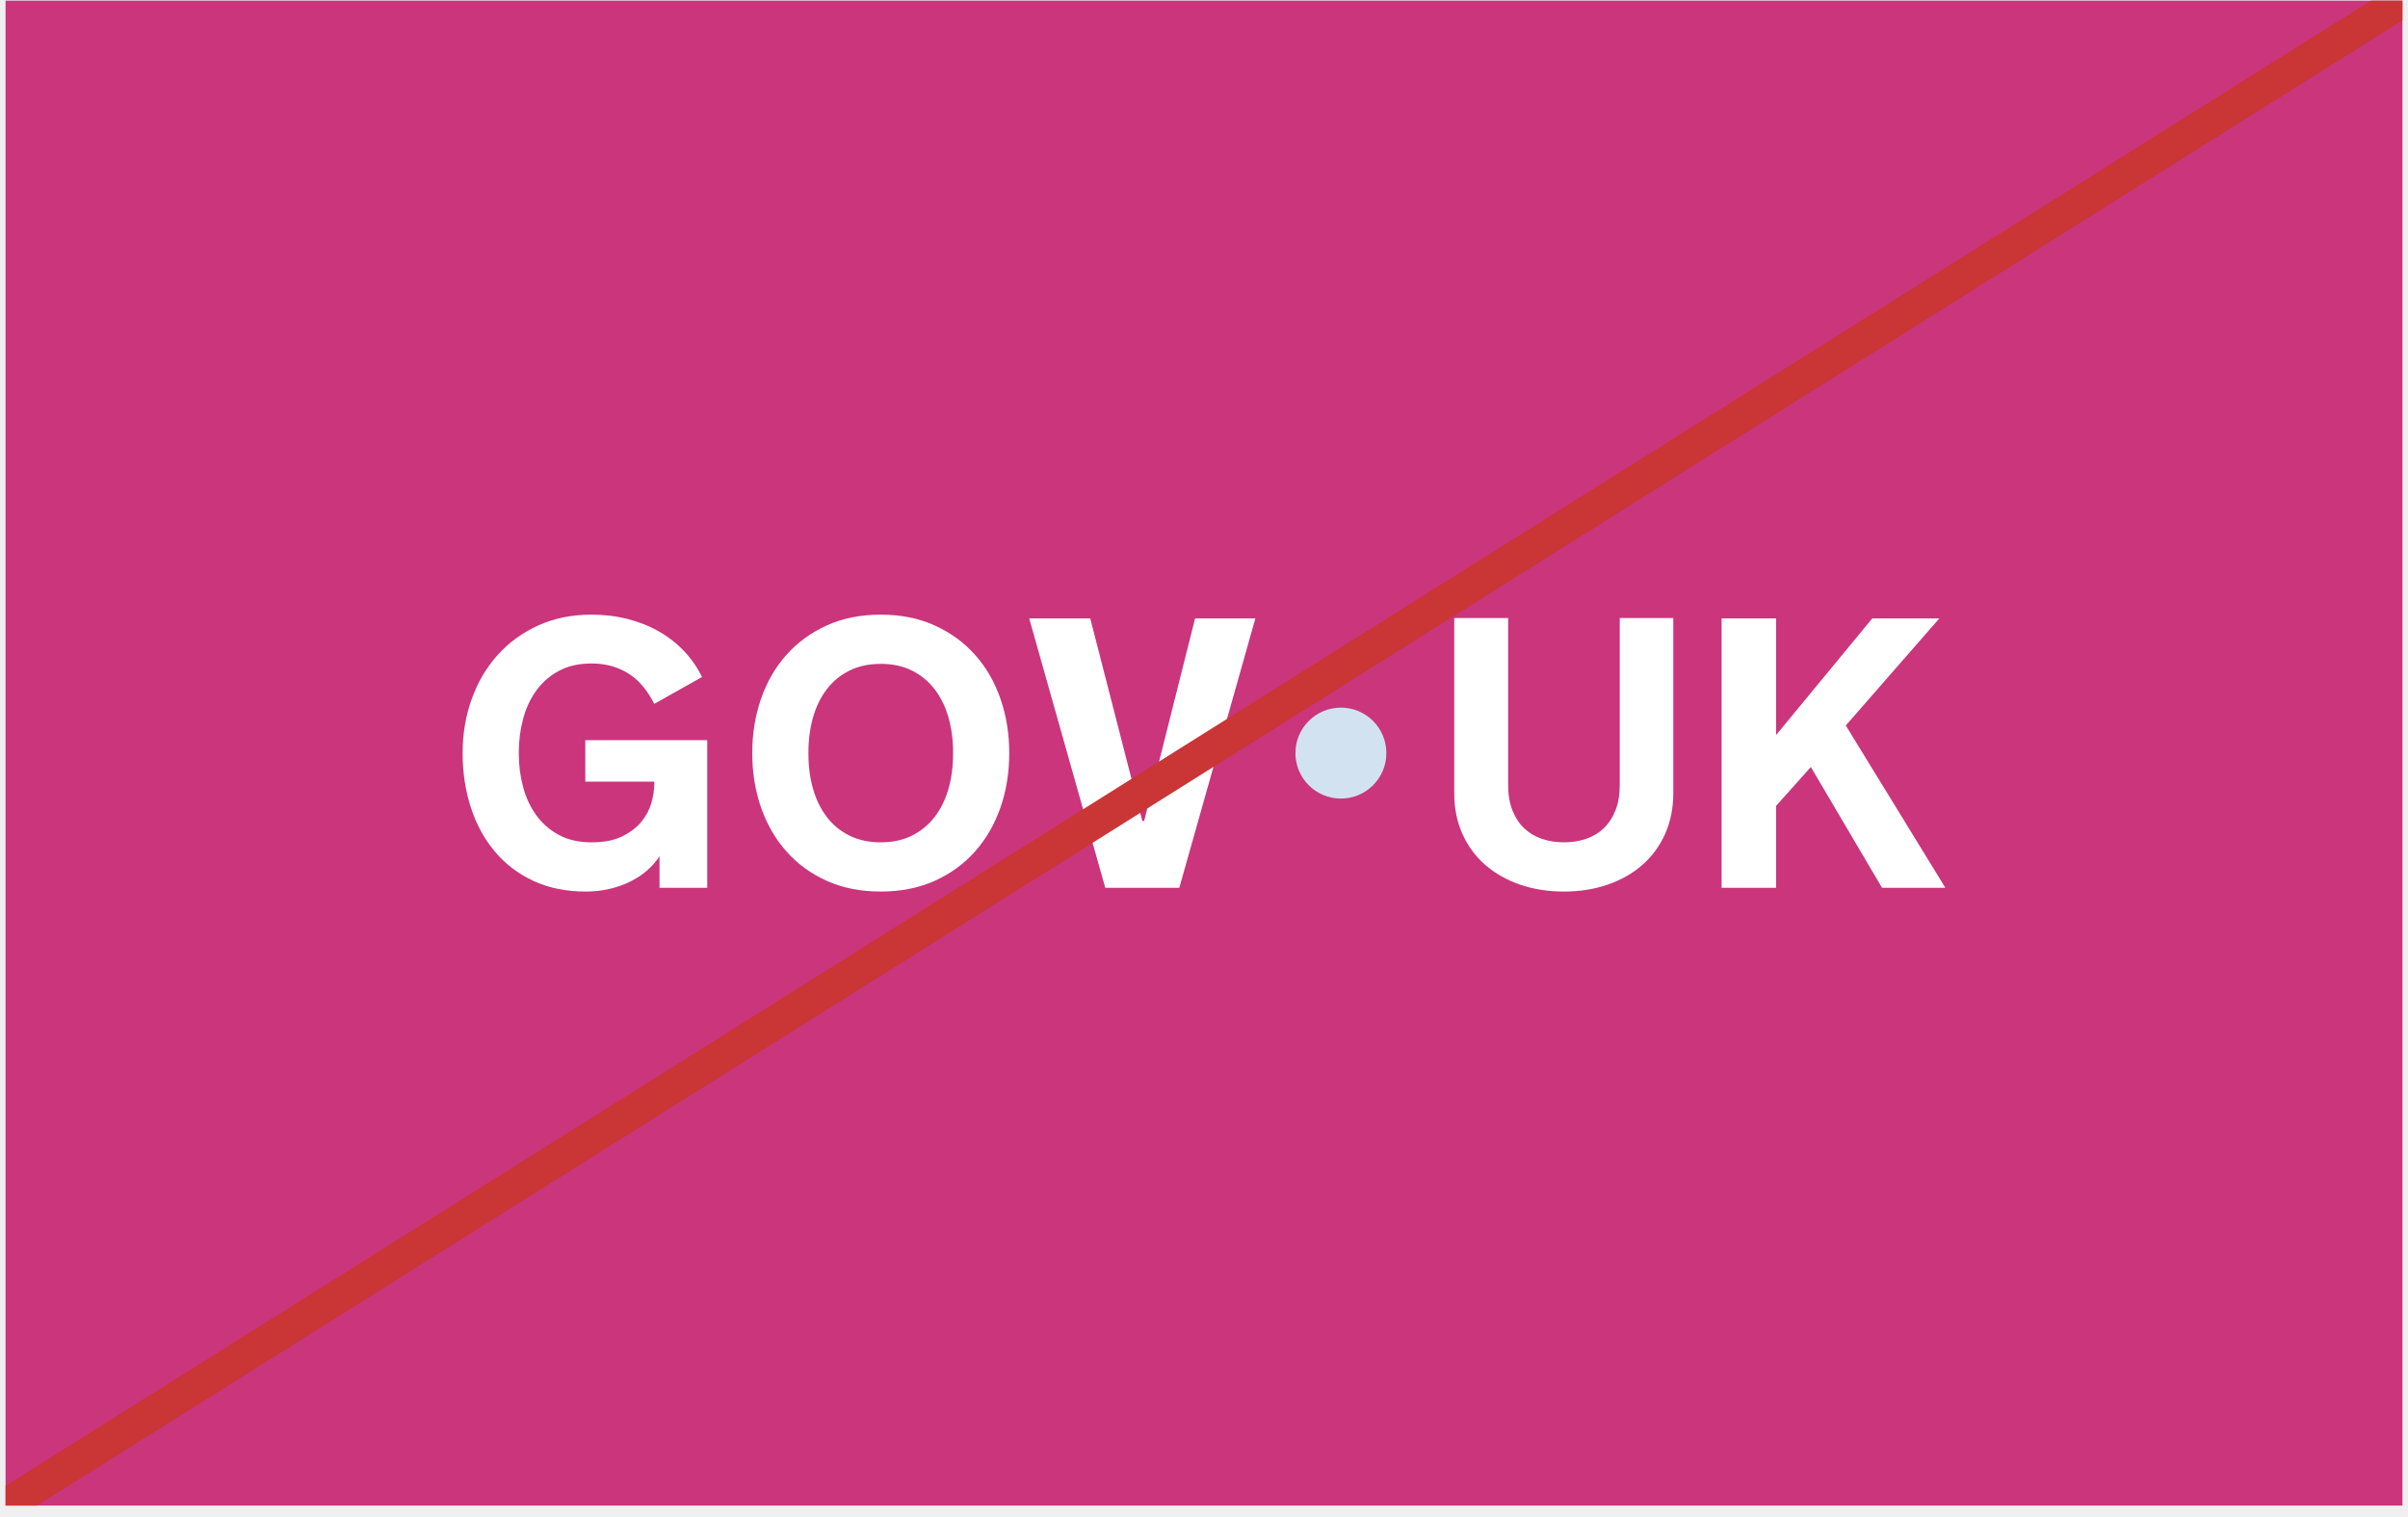
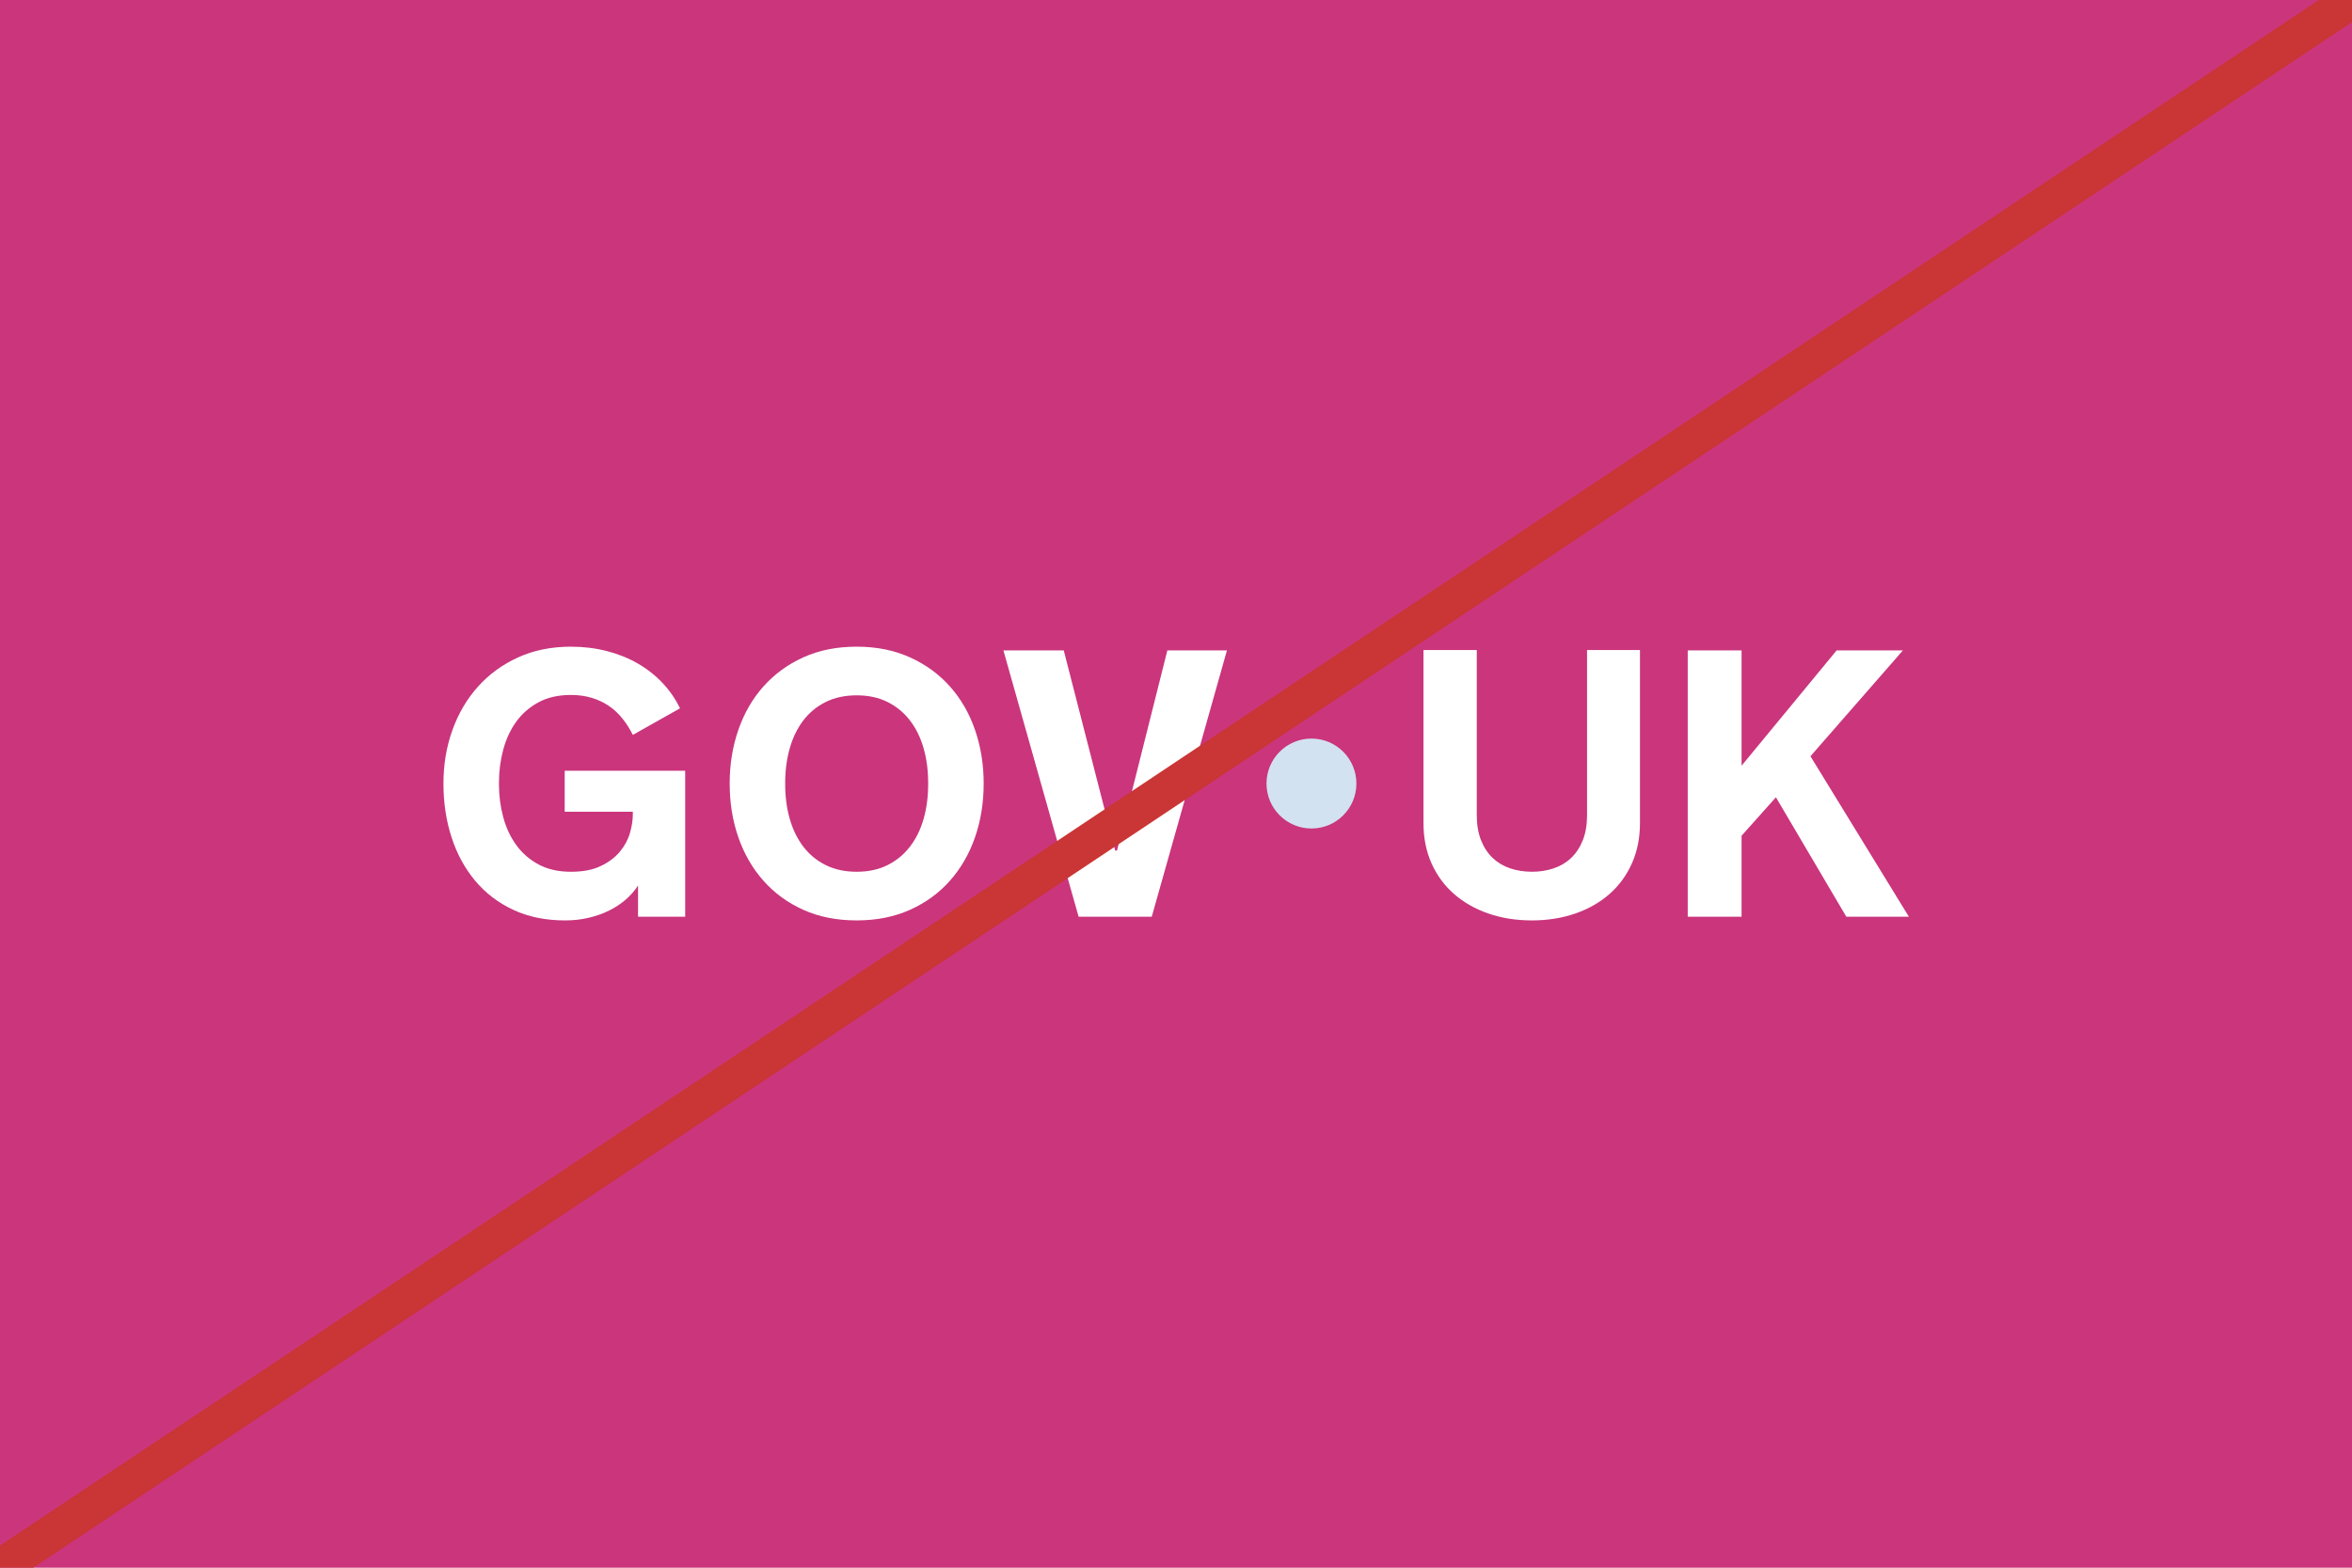
- <svg xmlns="http://www.w3.org/2000/svg" width="216" height="136" viewBox="0 0 216 136" fill="none">
-   <g clip-path="url(#clip0_184_1680)">
-     <rect width="215" height="135" transform="translate(0.5 0.0552979)" fill="#CA357C" />
-     <path d="M120.281 71.635C122.534 71.635 124.36 69.808 124.36 67.555C124.36 65.302 122.534 63.476 120.281 63.476C118.028 63.476 116.201 65.302 116.201 67.555C116.201 69.808 118.028 71.635 120.281 71.635Z" fill="#D2E2F1" />
-     <path d="M46.538 67.623C46.538 68.656 46.667 69.651 46.926 70.606C47.184 71.56 47.577 72.403 48.105 73.133C48.633 73.864 49.307 74.45 50.127 74.894C50.948 75.338 51.925 75.56 53.06 75.56C54.195 75.56 55.057 75.386 55.782 75.038C56.506 74.689 57.085 74.254 57.517 73.731C57.95 73.209 58.253 72.645 58.427 72.038C58.601 71.431 58.688 70.87 58.688 70.353V70.117H52.504V66.393H63.44V79.638H59.16V76.807C58.857 77.279 58.48 77.709 58.031 78.096C57.582 78.484 57.077 78.815 56.514 79.09C55.953 79.365 55.337 79.582 54.669 79.739C54.001 79.896 53.29 79.975 52.538 79.975C50.774 79.975 49.207 79.655 47.836 79.014C46.466 78.374 45.311 77.492 44.373 76.369C43.435 75.246 42.722 73.931 42.233 72.425C41.745 70.92 41.5 69.297 41.5 67.555C41.5 65.814 41.773 64.205 42.317 62.694C42.862 61.183 43.637 59.869 44.643 58.751C45.649 57.633 46.862 56.751 48.283 56.105C49.704 55.459 51.296 55.136 53.06 55.136C54.206 55.136 55.293 55.268 56.321 55.532C57.349 55.796 58.287 56.172 59.135 56.661C59.983 57.149 60.733 57.74 61.385 58.43C62.036 59.121 62.565 59.888 62.969 60.73L58.689 63.14C58.43 62.623 58.127 62.143 57.779 61.699C57.43 61.256 57.029 60.873 56.574 60.553C56.119 60.233 55.599 59.98 55.015 59.795C54.431 59.61 53.779 59.517 53.061 59.517C51.926 59.517 50.949 59.739 50.128 60.183C49.308 60.626 48.634 61.213 48.106 61.944C47.578 62.674 47.185 63.519 46.927 64.48C46.668 65.441 46.539 66.433 46.539 67.454V67.623H46.538Z" fill="white" />
-     <path d="M79.004 55.136C80.802 55.136 82.414 55.459 83.841 56.105C85.267 56.751 86.478 57.633 87.472 58.75C88.466 59.868 89.225 61.183 89.747 62.694C90.27 64.205 90.531 65.825 90.531 67.555C90.531 69.284 90.27 70.92 89.747 72.425C89.225 73.931 88.466 75.245 87.472 76.368C86.478 77.492 85.268 78.374 83.841 79.014C82.414 79.654 80.802 79.975 79.004 79.975C77.207 79.975 75.58 79.654 74.16 79.014C72.739 78.374 71.531 77.492 70.537 76.368C69.543 75.245 68.784 73.931 68.262 72.425C67.74 70.92 67.478 69.297 67.478 67.555C67.478 65.813 67.74 64.205 68.262 62.694C68.784 61.183 69.543 59.868 70.537 58.75C71.531 57.633 72.739 56.751 74.16 56.105C75.581 55.459 77.195 55.136 79.004 55.136ZM79.004 75.56C80.06 75.56 80.99 75.36 81.793 74.961C82.596 74.563 83.274 74.009 83.823 73.302C84.374 72.594 84.79 71.757 85.07 70.791C85.351 69.825 85.492 68.769 85.492 67.623V67.488C85.492 66.353 85.351 65.3 85.07 64.328C84.79 63.356 84.374 62.516 83.823 61.809C83.273 61.101 82.596 60.548 81.793 60.149C80.99 59.751 80.06 59.551 79.004 59.551C77.948 59.551 77.016 59.751 76.207 60.149C75.398 60.548 74.721 61.101 74.177 61.809C73.632 62.516 73.219 63.357 72.938 64.328C72.657 65.3 72.517 66.353 72.517 67.488V67.623C72.517 68.769 72.657 69.825 72.938 70.791C73.219 71.757 73.632 72.593 74.177 73.302C74.721 74.009 75.398 74.563 76.207 74.961C77.016 75.36 77.948 75.56 79.004 75.56Z" fill="white" />
-     <path d="M99.145 79.638L92.32 55.473H97.797L102.465 73.638H102.634L107.2 55.473H112.609L105.785 79.638H99.145H99.145Z" fill="white" />
-     <path d="M140.288 75.56C140.996 75.56 141.656 75.456 142.268 75.248C142.881 75.04 143.409 74.726 143.852 74.304C144.296 73.883 144.647 73.35 144.906 72.703C145.164 72.058 145.293 71.296 145.293 70.42V55.439H150.096V71.144C150.096 72.493 149.851 73.712 149.363 74.801C148.875 75.891 148.196 76.818 147.326 77.582C146.456 78.346 145.42 78.935 144.22 79.351C143.019 79.766 141.706 79.975 140.28 79.975C138.855 79.975 137.541 79.766 136.341 79.351C135.139 78.935 134.101 78.346 133.225 77.582C132.35 76.818 131.668 75.891 131.179 74.801C130.691 73.712 130.447 72.492 130.447 71.144V55.439H135.284V70.42C135.284 71.296 135.413 72.057 135.671 72.703C135.929 73.35 136.281 73.882 136.724 74.304C137.168 74.725 137.696 75.04 138.308 75.248C138.921 75.456 139.581 75.559 140.288 75.559V75.56Z" fill="white" />
-     <path d="M154.43 55.473H159.317V65.937L167.945 55.473H173.961L165.569 65.078L174.5 79.637H168.821L162.434 68.802L159.317 72.29V79.637H154.43V55.473Z" fill="white" />
-     <path d="M0.5 135.055L215.5 0.055" stroke="#CA3535" stroke-width="3" />
+ <svg xmlns="http://www.w3.org/2000/svg" width="1920" height="1280" viewBox="0 0 1920 1280" fill="none">
+   <g clip-path="url(#clip0_1117_1730)">
+     <rect width="1920" height="1280" fill="white" />
+     <path d="M1920 0H0V1280H1920V0Z" fill="#CA357C" />
+     <path d="M1070.58 676.457C1090.84 676.457 1107.27 660.023 1107.27 639.749C1107.27 619.476 1090.84 603.041 1070.58 603.041C1050.31 603.041 1033.88 619.476 1033.88 639.749C1033.88 660.023 1050.31 676.457 1070.58 676.457Z" fill="#D2E2F1" />
+     <path d="M407.315 640.363C407.315 649.663 408.477 658.61 410.802 667.202C413.123 675.794 416.659 683.375 421.412 689.944C426.162 696.519 432.221 701.798 439.599 705.793C446.976 709.785 455.769 711.784 465.974 711.784C476.18 711.784 483.937 710.217 490.455 707.084C496.971 703.952 502.176 700.032 506.067 695.329C509.953 690.629 512.682 685.552 514.251 680.094C515.818 674.635 516.598 669.58 516.598 664.928V662.806H460.973V629.298H559.34V748.476H520.844V723.001C518.115 727.249 514.728 731.116 510.69 734.604C506.648 738.09 502.101 741.073 497.046 743.548C491.993 746.026 486.458 747.974 480.448 749.388C474.437 750.804 468.045 751.509 461.278 751.509C445.411 751.509 431.317 748.63 418.99 742.867C406.664 737.104 396.28 729.171 387.842 719.061C379.407 708.955 372.99 697.125 368.593 683.579C364.2 670.035 362 655.429 362 639.756C362 624.083 364.451 609.611 369.352 596.015C374.254 582.42 381.224 570.591 390.27 560.533C399.316 550.474 410.225 542.542 423.008 536.727C435.789 530.913 450.112 528.006 465.979 528.006C476.284 528.006 486.062 529.194 495.305 531.568C504.552 533.946 512.99 537.331 520.618 541.727C528.244 546.123 534.988 551.434 540.853 557.648C546.709 563.862 551.463 570.765 555.101 578.346L516.603 600.026C514.276 595.378 511.549 591.056 508.418 587.06C505.282 583.072 501.671 579.631 497.582 576.75C493.487 573.869 488.816 571.595 483.562 569.928C478.305 568.262 472.445 567.425 465.983 567.425C455.775 567.425 446.985 569.425 439.605 573.417C432.228 577.409 426.169 582.69 421.419 589.264C416.669 595.834 413.135 603.44 410.811 612.084C408.484 620.728 407.322 629.653 407.322 638.845V640.363H407.315Z" fill="white" />
+     <path d="M699.327 528C715.492 528 729.994 530.907 742.829 536.722C755.659 542.536 766.55 550.469 775.494 560.527C784.434 570.586 791.255 582.414 795.953 596.009C800.651 609.605 802.998 624.189 802.998 639.751C802.998 655.312 800.651 670.03 795.953 683.573C791.255 697.12 784.434 708.949 775.494 719.055C766.552 729.161 755.662 737.098 742.829 742.861C729.996 748.624 715.492 751.506 699.327 751.506C683.161 751.506 668.531 748.624 655.753 742.861C642.969 737.098 632.108 729.165 623.168 719.055C614.224 708.949 607.406 697.12 602.707 683.573C598.009 670.03 595.66 655.423 595.66 639.751C595.66 624.078 598.009 609.605 602.707 596.009C607.406 582.414 614.224 570.586 623.168 560.527C632.108 550.469 642.969 542.536 655.753 536.722C668.536 530.907 683.057 528 699.327 528ZM699.327 711.779C708.825 711.779 717.188 709.985 724.412 706.393C731.633 702.808 737.726 697.828 742.673 691.46C747.626 685.091 751.364 677.562 753.889 668.867C756.415 660.175 757.681 650.672 757.681 640.361V639.147C757.681 628.936 756.415 619.46 753.889 610.716C751.364 601.972 747.626 594.413 742.673 588.047C737.724 581.681 731.633 576.704 724.412 573.111C717.188 569.526 708.825 567.73 699.327 567.73C689.829 567.73 681.443 569.526 674.165 573.111C666.892 576.704 660.806 581.681 655.904 588.047C651.002 594.413 647.29 601.976 644.765 610.716C642.239 619.46 640.973 628.936 640.973 639.147V640.361C640.973 650.672 642.239 660.175 644.765 668.867C647.29 677.562 651.002 685.087 655.904 691.46C660.806 697.828 666.892 702.808 674.165 706.393C681.443 709.985 689.829 711.779 699.327 711.779Z" fill="white" />
+     <path d="M880.489 748.47L819.105 531.035H868.366L910.353 694.489H911.866L952.942 531.035H1001.59L940.208 748.47H880.493H880.489Z" fill="white" />
+     <path d="M1250.54 711.779C1256.91 711.779 1262.84 710.845 1268.35 708.976C1273.86 707.106 1278.61 704.276 1282.6 700.483C1286.58 696.692 1289.75 691.895 1292.07 686.077C1294.39 680.267 1295.55 673.419 1295.55 665.534V530.73H1338.75V672.049C1338.75 684.182 1336.56 695.15 1332.16 704.953C1327.77 714.76 1321.67 723.099 1313.84 729.973C1306.01 736.851 1296.7 742.155 1285.9 745.894C1275.1 749.631 1263.29 751.506 1250.47 751.506C1237.65 751.506 1225.83 749.631 1215.03 745.894C1204.23 742.155 1194.89 736.847 1187.01 729.973C1179.14 723.099 1173.01 714.764 1168.61 704.953C1164.22 695.15 1162.03 684.177 1162.03 672.049V530.73H1205.53V665.531C1205.53 673.415 1206.69 680.263 1209.01 686.073C1211.34 691.893 1214.49 696.688 1218.48 700.481C1222.47 704.272 1227.22 707.101 1232.73 708.972C1238.24 710.842 1244.18 711.774 1250.54 711.774V711.779Z" fill="white" />
+     <path d="M1377.74 531.035H1421.69V625.194L1499.29 531.035H1553.41L1477.92 617.462L1558.25 748.47H1507.18L1449.73 650.97L1421.69 682.356V748.47H1377.74V531.035Z" fill="white" />
+     <path d="M0 1280L1920 0" stroke="#CA3535" stroke-width="30" />
  </g>
  <defs>
-     <clipPath id="clip0_184_1680">
-       <rect width="215" height="135" fill="white" transform="translate(0.5 0.0552979)" />
+     <clipPath id="clip0_1117_1730">
+       <rect width="1920" height="1280" fill="white" />
    </clipPath>
  </defs>
</svg>
